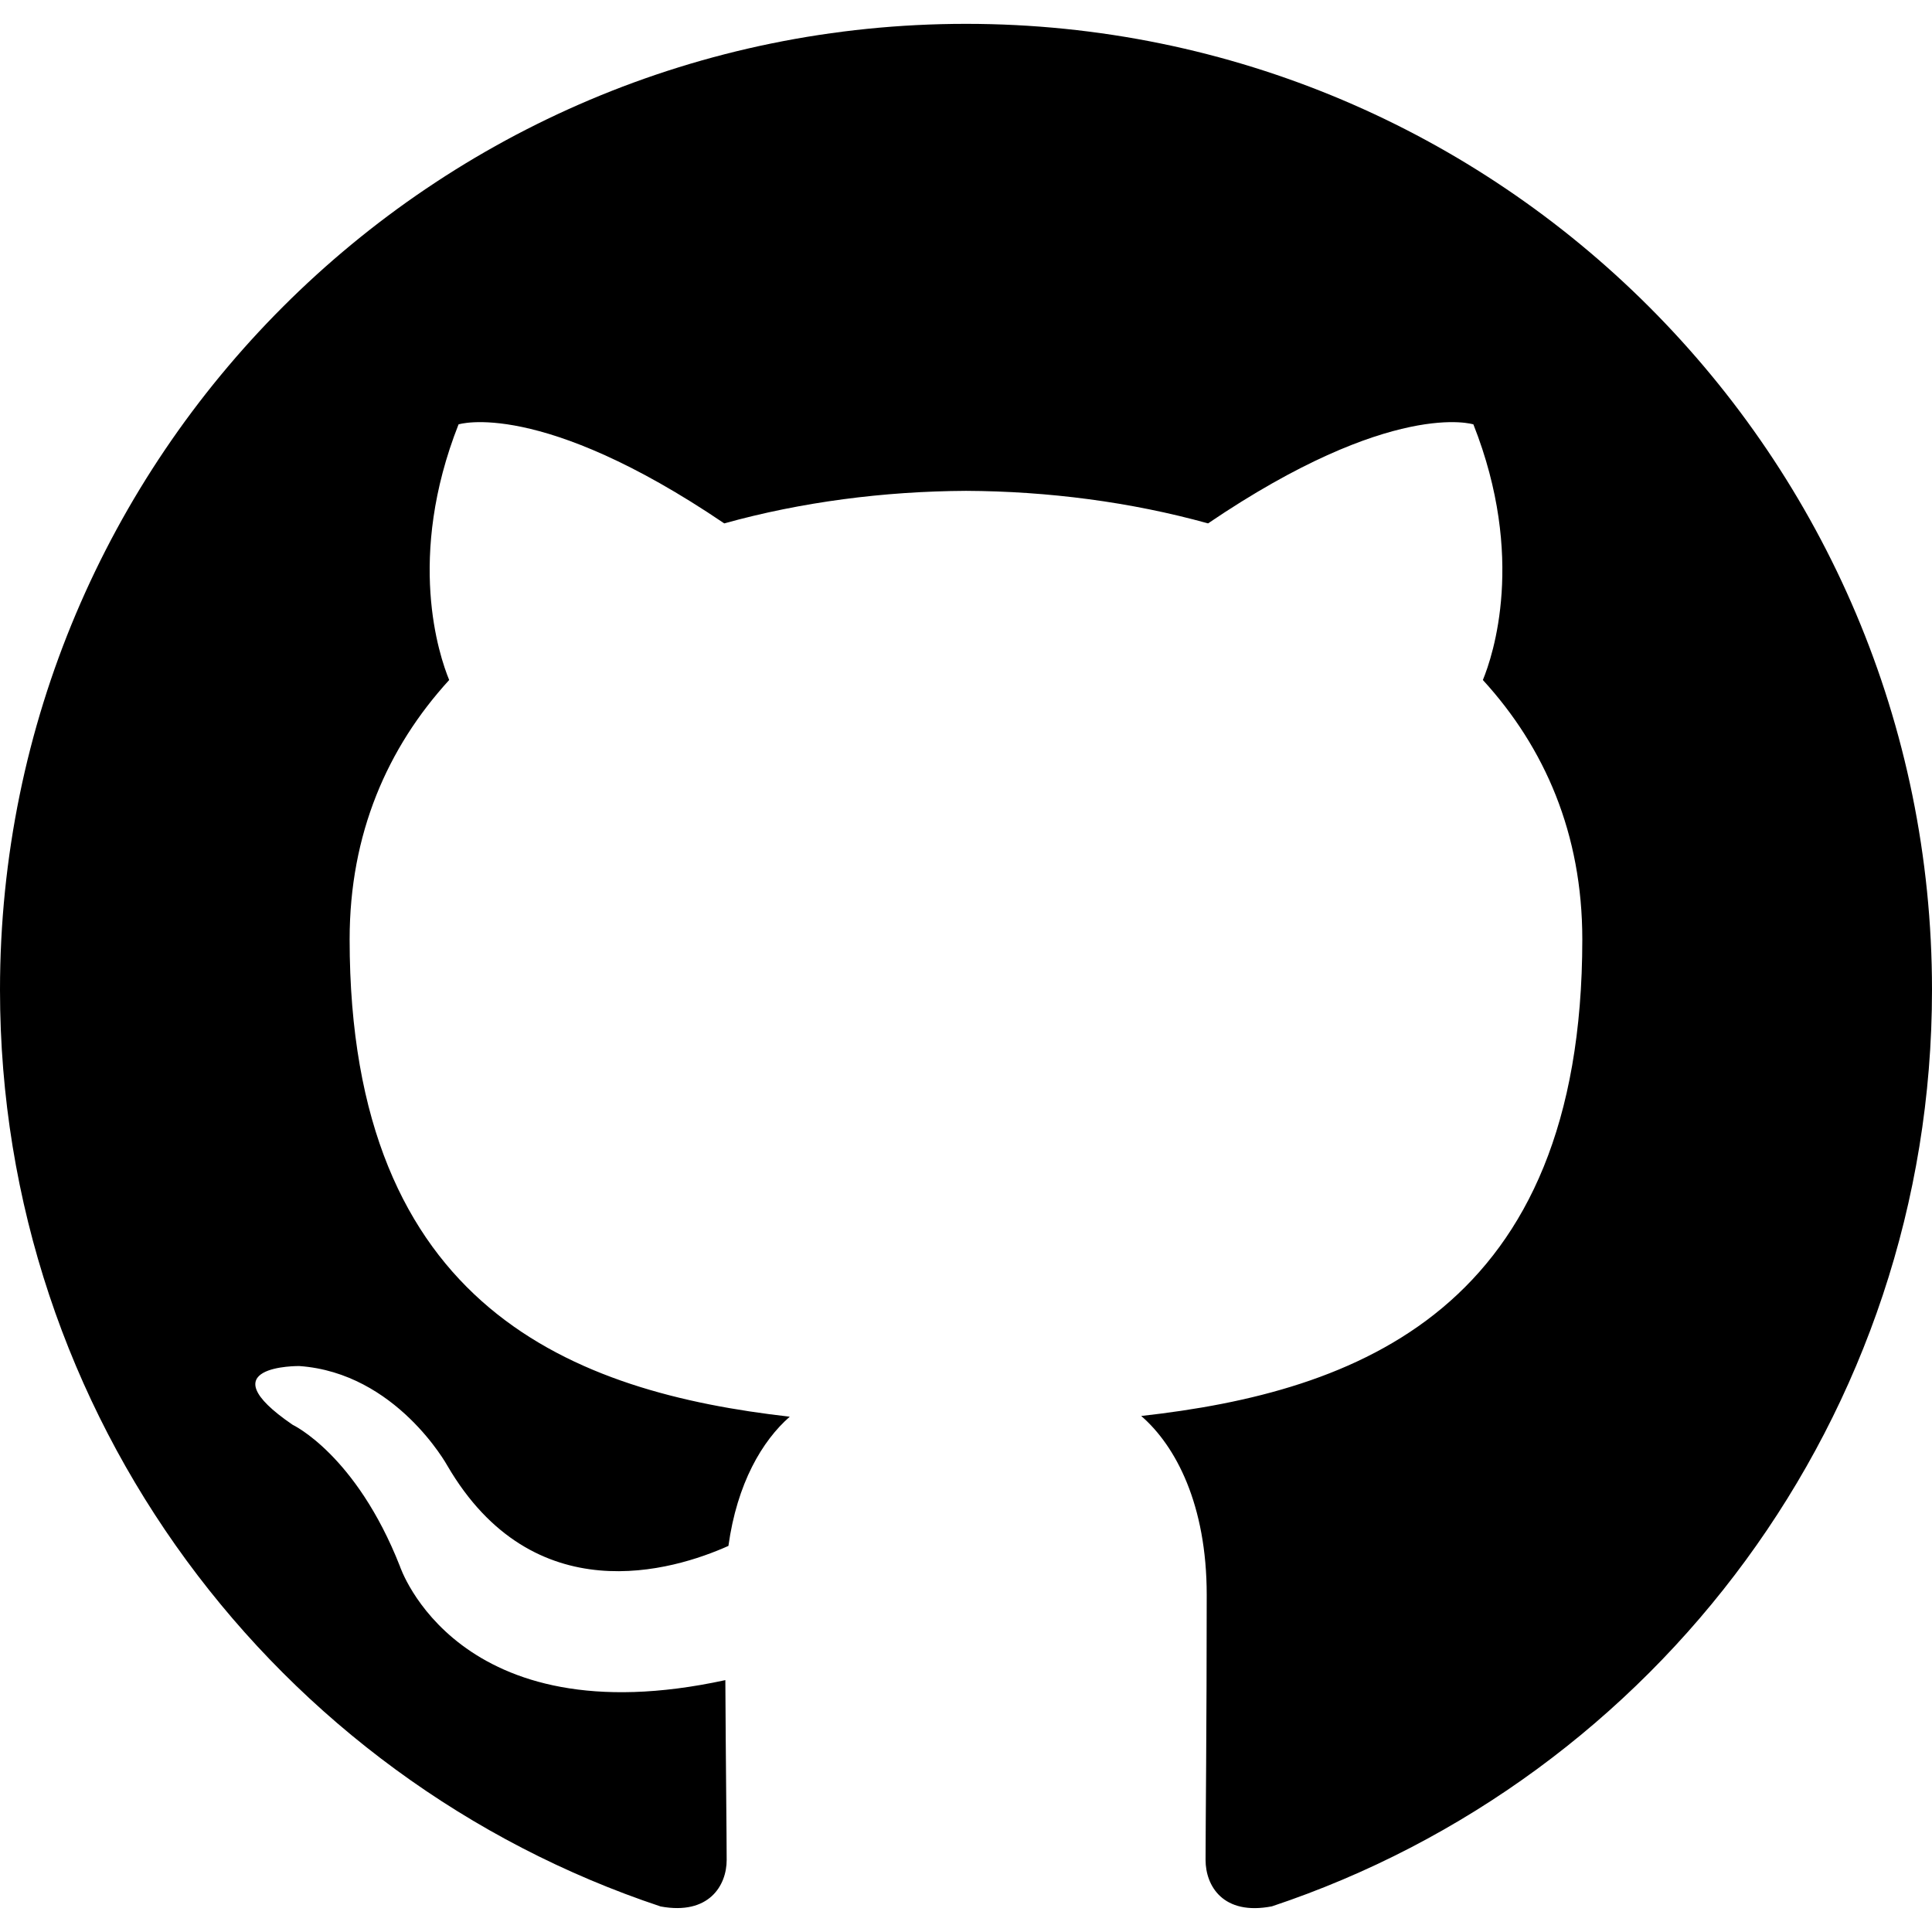
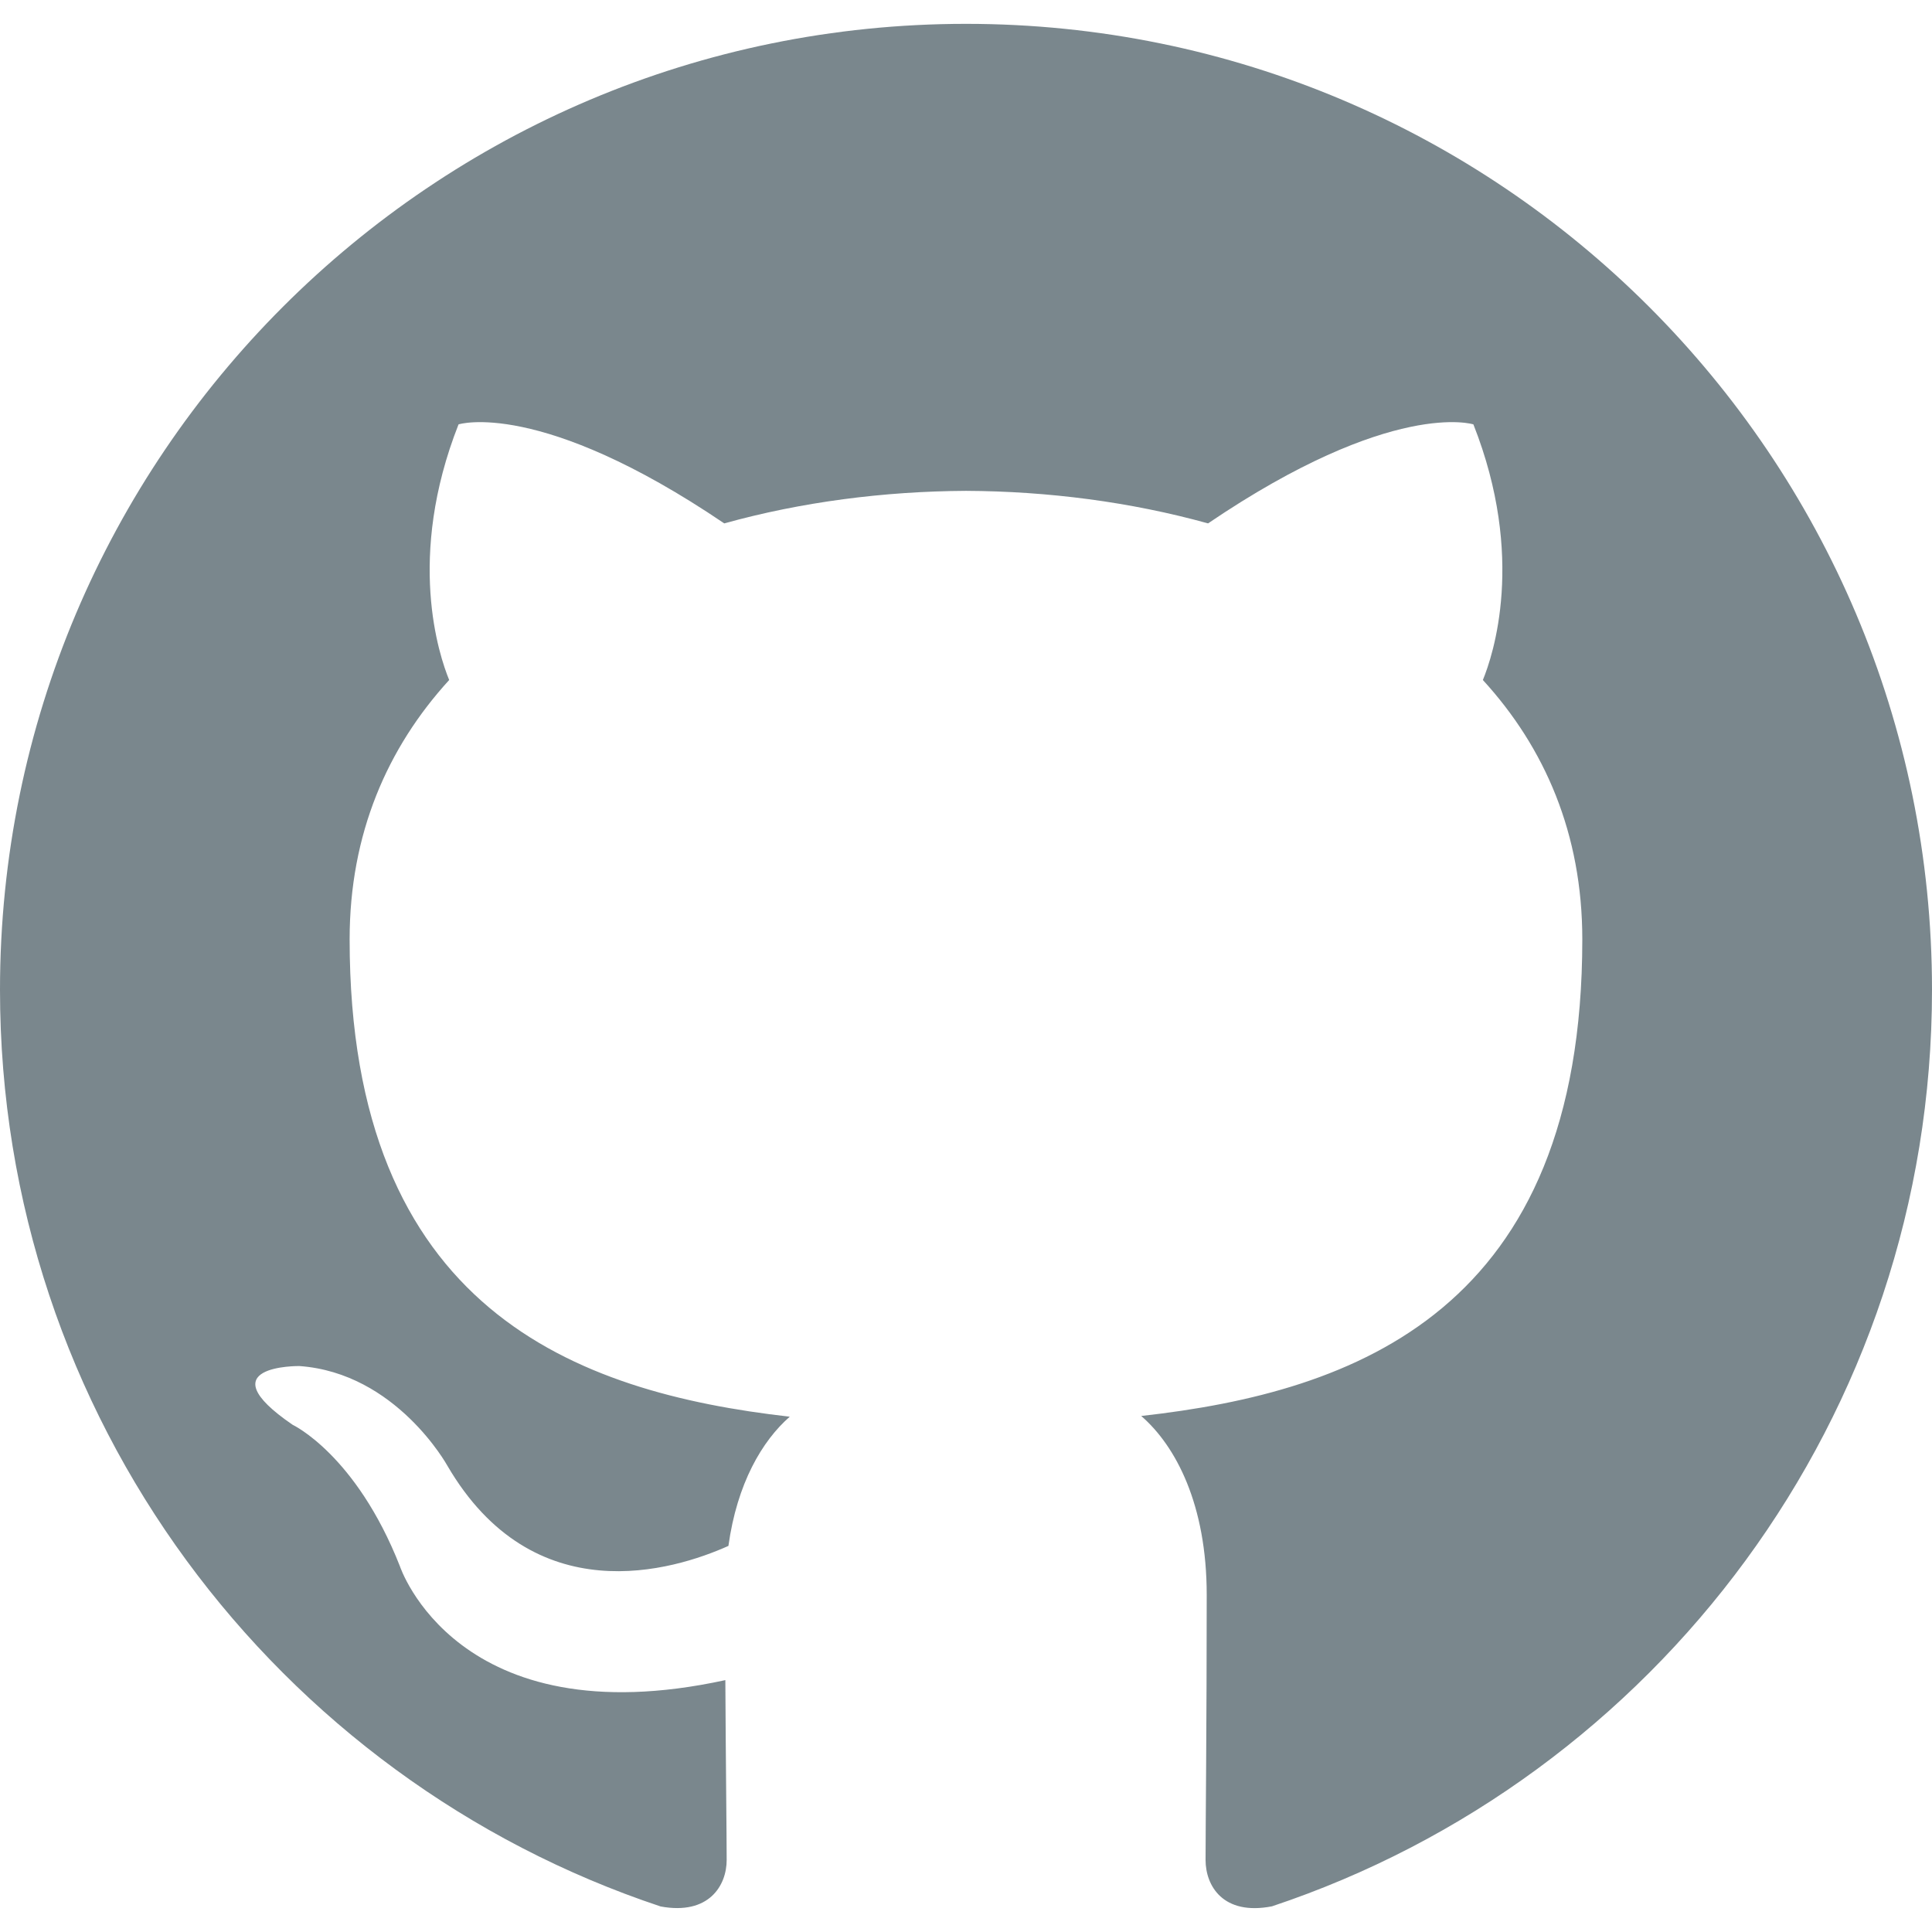
- <svg xmlns="http://www.w3.org/2000/svg" width="32" height="32">
+ <svg xmlns="http://www.w3.org/2000/svg" width="32" height="32" fill=" #7a878d">
  <path d="M16 .395c-8.836 0-16 7.163-16 16 0 7.069 4.585 13.067 10.942 15.182.8.148 1.094-.347 1.094-.77 0-.381-.015-1.642-.022-2.979-4.452.968-5.391-1.888-5.391-1.888-.728-1.849-1.776-2.341-1.776-2.341-1.452-.993.11-.973.11-.973 1.606.113 2.452 1.649 2.452 1.649 1.427 2.446 3.743 1.739 4.656 1.33.143-1.034.558-1.74 1.016-2.14-3.554-.404-7.29-1.777-7.29-7.907 0-1.747.625-3.174 1.649-4.295-.166-.403-.714-2.03.155-4.234 0 0 1.344-.43 4.401 1.64 1.276-.355 2.645-.532 4.005-.539 1.359.006 2.729.184 4.008.539 3.054-2.07 4.395-1.64 4.395-1.64.871 2.204.323 3.831.157 4.234 1.026 1.12 1.647 2.548 1.647 4.295 0 6.145-3.743 7.498-7.306 7.895.574.497 1.085 1.47 1.085 2.963 0 2.141-.019 3.864-.019 4.391 0 .426.288.925 1.099.768C27.421 29.457 32 23.462 32 16.395c0-8.837-7.164-16-16-16z" />
</svg>
